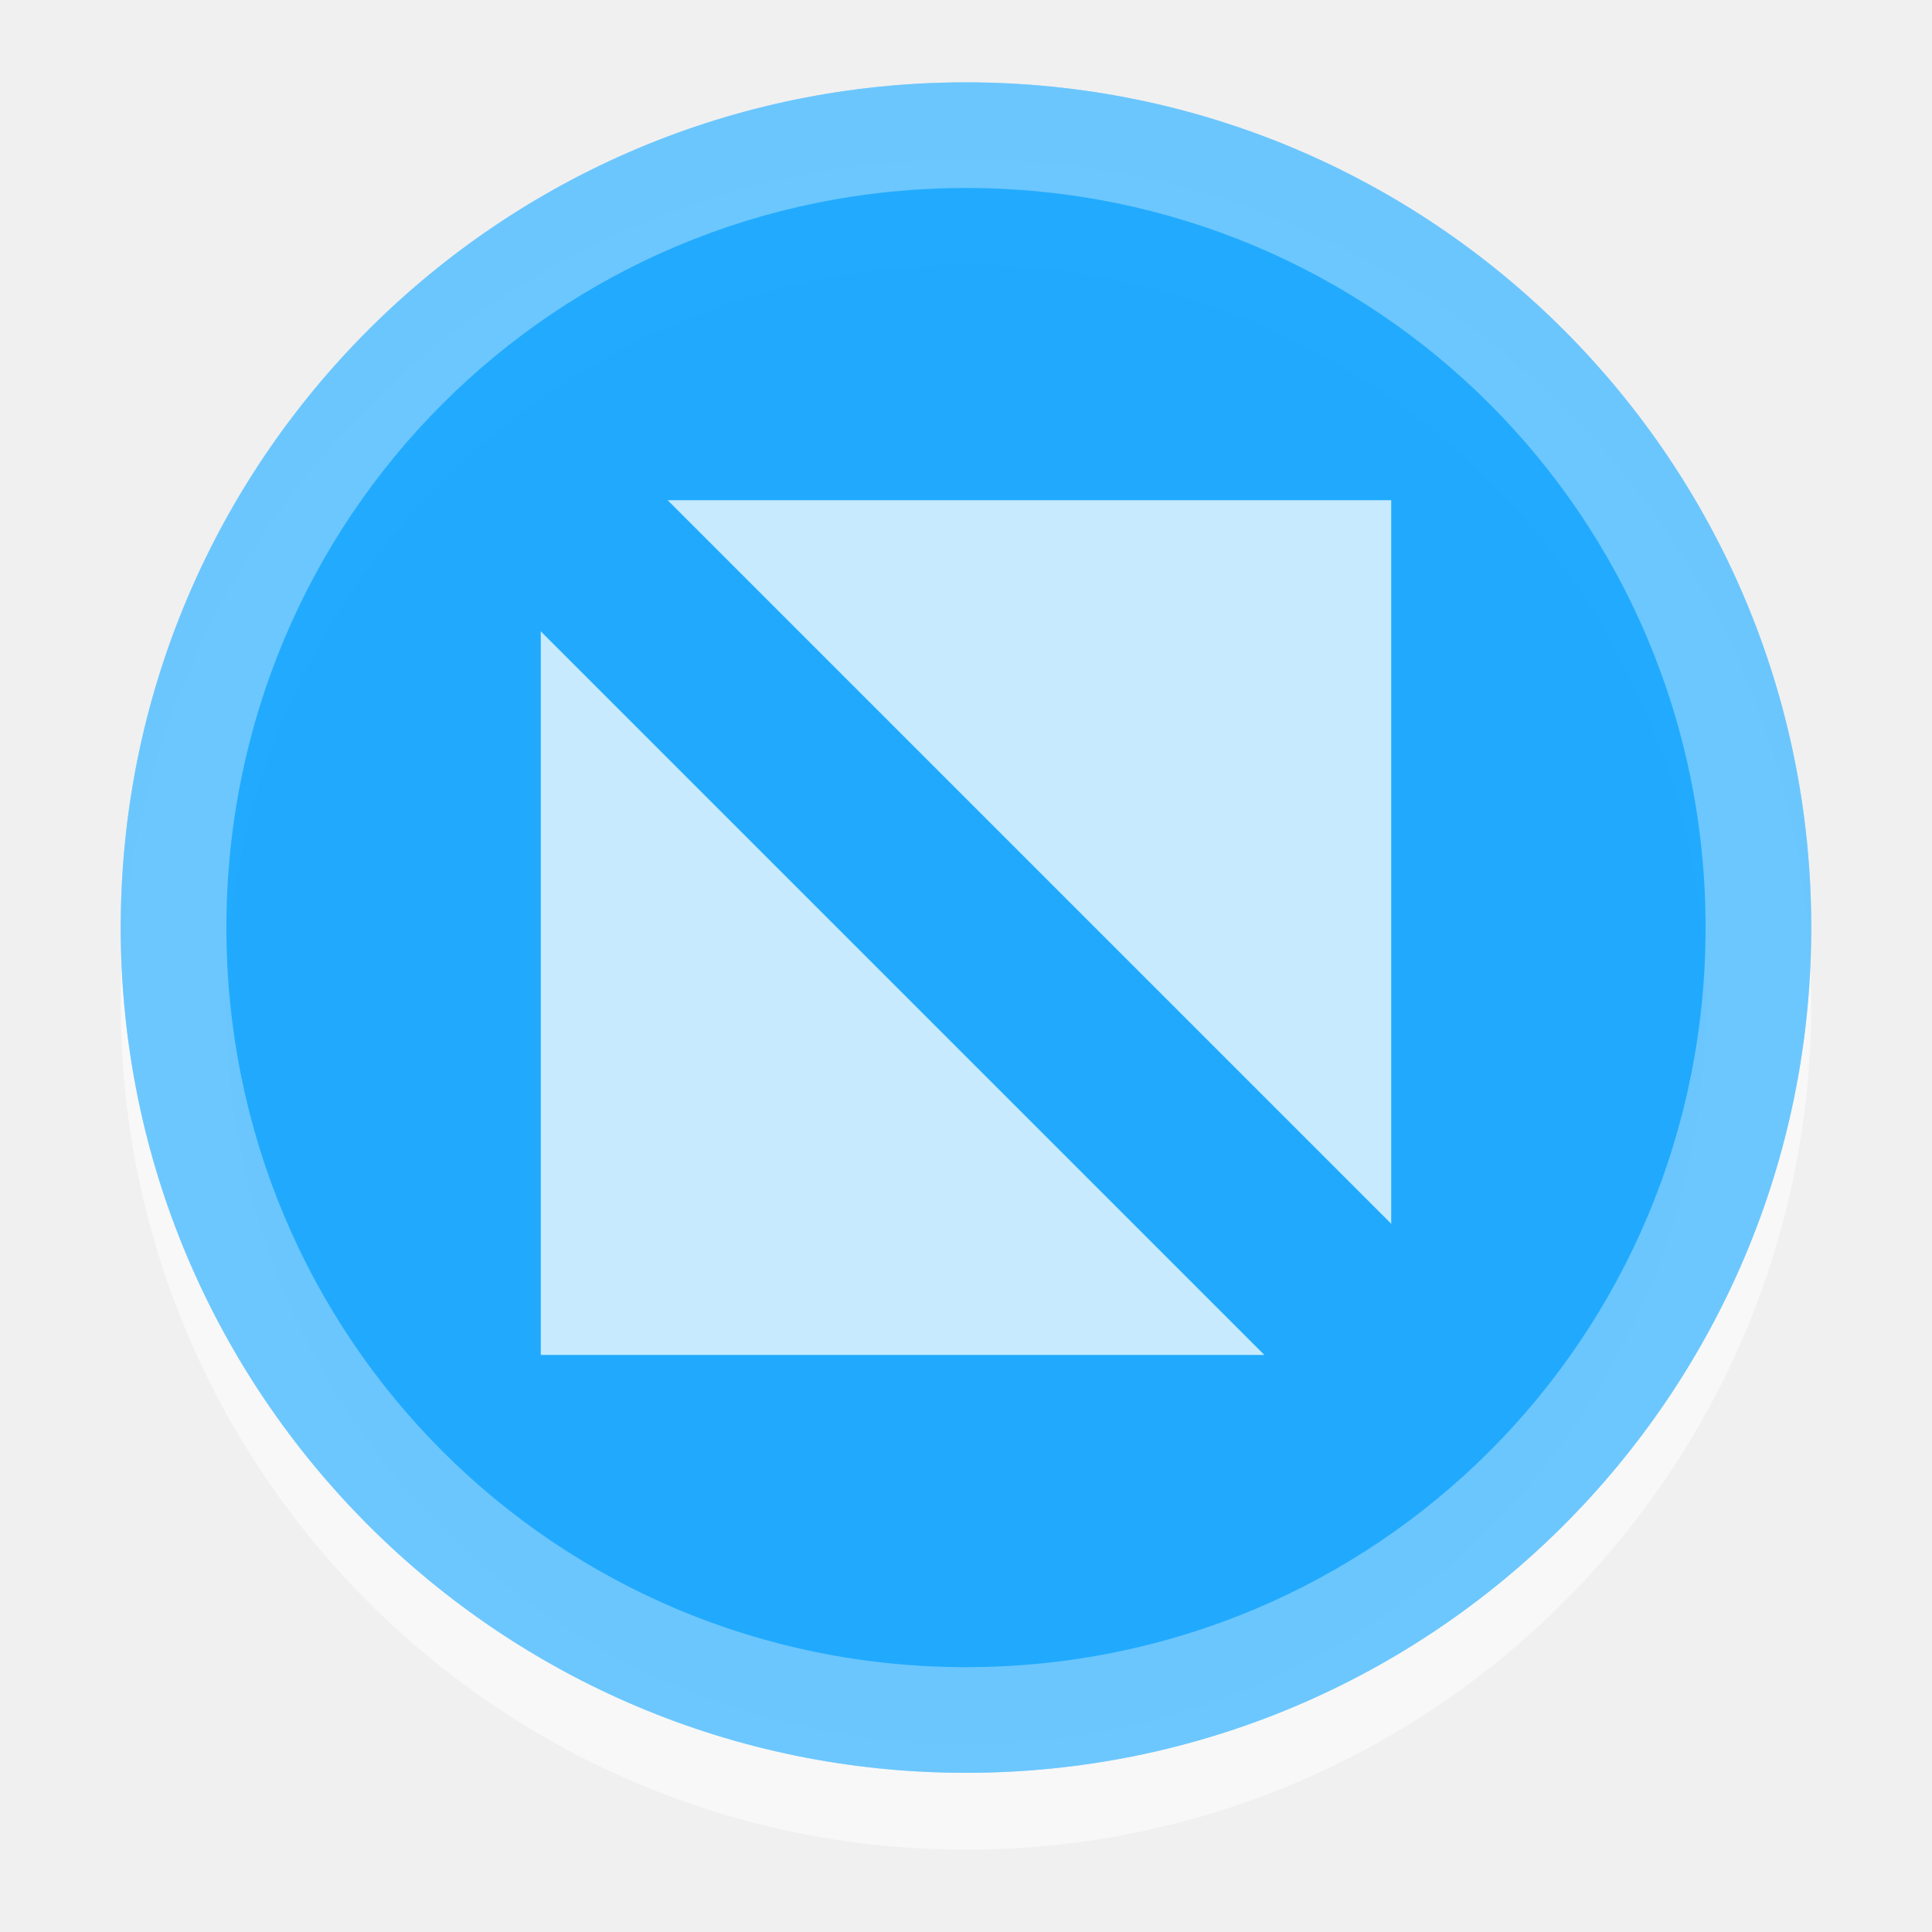
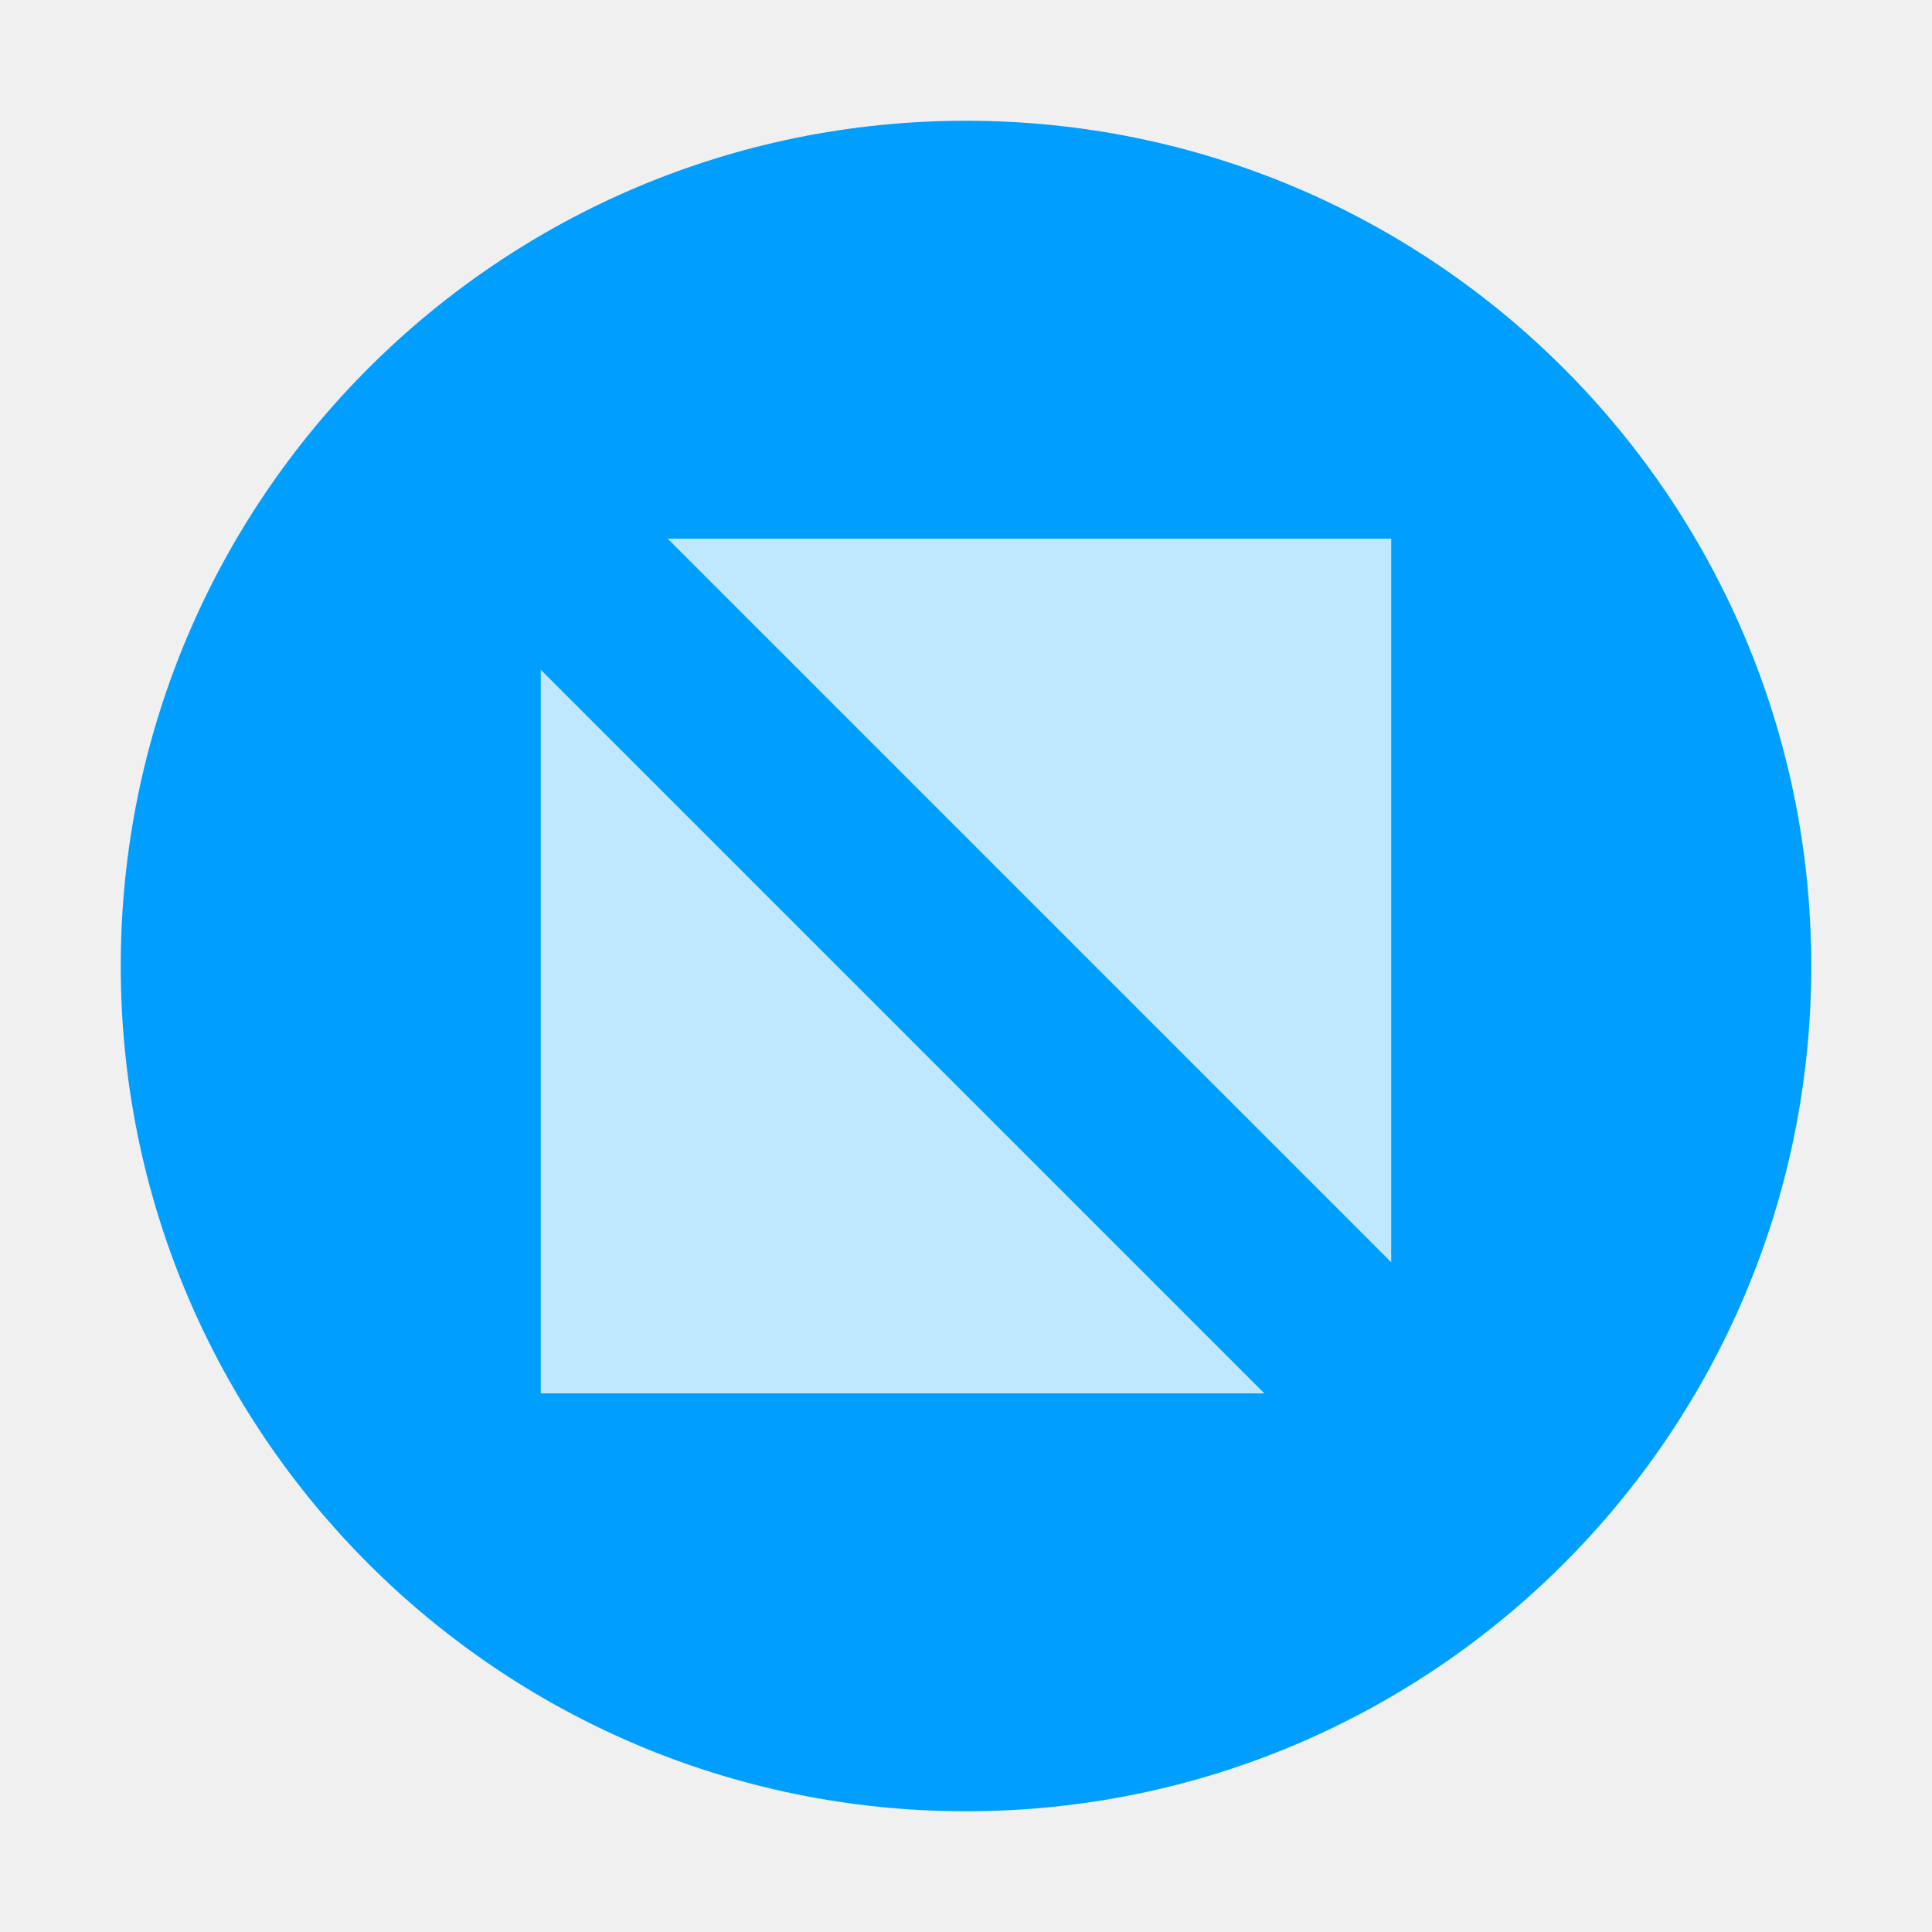
<svg xmlns="http://www.w3.org/2000/svg" width="16" height="16" id="svg2" version="1.1">
  <defs id="defs4">
    <linearGradient id="linearGradient4557">
      <stop id="stop4559" offset="0" style="stop-color:#b2b2b2;stop-opacity:1" />
      <stop id="stop4561" offset="1" style="stop-color:#ccc;stop-opacity:1" />
    </linearGradient>
    <linearGradient id="StandardGradient" gradientTransform="scale(0.9219544,1.084652)" x1="11.999" y1="0.922" x2="11.999" y2="19.387" gradientUnits="userSpaceOnUse">
      <stop style="stop-color:#000000;stop-opacity:0.235;" offset="0" id="stop3283" />
      <stop style="stop-color:#000000;stop-opacity:0.55;" offset="1" id="stop2651" />
    </linearGradient>
    <linearGradient id="linearGradient4557-1">
      <stop id="stop4559-3" offset="0" style="stop-color:#dedede;stop-opacity:1" />
      <stop id="stop4561-9" offset="1" style="stop-color:white;stop-opacity:1" />
    </linearGradient>
  </defs>
  <g id="layer1" transform="translate(-671.1429,-648.5765)">
    <g transform="matrix(0.1265625,0,0,-0.1265625,672.0709,663.0964)" id="g4090">
      <g transform="scale(0.1,0.1)" id="g4092">
-         <path id="path4185" d="m 558.772,-63.076 c -305.46,0 -553.086,247.626 -553.086,553.086 0,305.46 247.626,553.086 553.086,553.086 305.46,0 553.086,-247.626 553.086,-553.086 0,-305.46 -247.626,-553.086 -553.086,-553.086 z m 0,69.136 c 268.406,0 483.951,215.545 483.951,483.951 0,268.406 -215.545,483.951 -483.951,483.951 -268.406,0 -483.951,-215.545 -483.951,-483.951 0,-268.406 215.545,-483.951 483.951,-483.951 z" style="color:black;display:inline;overflow:visible;visibility:visible;opacity:0.5;fill:white;fill-opacity:1;fill-rule:nonzero;stroke:none;stroke-width:2;marker:none;enable-background:accumulate" />
-         <circle transform="matrix(0,-1,1,0,0,0)" id="path5328-1" style="color:black;display:inline;overflow:visible;visibility:visible;fill:#009fff;fill-opacity:0.863;fill-rule:nonzero;stroke:none;stroke-width:2;marker:none;enable-background:accumulate" cx="-540.291" cy="558.77" r="553.084" />
        <circle id="path5140-5" style="color:black;display:inline;overflow:visible;visibility:visible;opacity:0.5;fill:none;stroke:none;stroke-width:2;marker:none;enable-background:accumulate" cx="489.636" cy="-471.158" r="483.951" transform="scale(1,-1)" />
-         <path style="color:#000000;display:inline;overflow:visible;visibility:visible;opacity:0.5;fill:#ffffff;fill-opacity:0.667;fill-rule:nonzero;stroke:none;stroke-width:2;marker:none;enable-background:accumulate" d="m 558.77,-12.795 c -305.46,0 -553.086,247.626 -553.086,553.086 0,305.46 247.626,553.086 553.086,553.086 305.46,0 553.087,-247.626 553.087,-553.086 0,-305.46 -247.626,-553.086 -553.087,-553.086 z m 0,69.136 c 268.406,0 483.951,215.545 483.951,483.951 0,268.406 -215.545,483.951 -483.951,483.951 -268.406,0 -483.951,-215.545 -483.951,-483.951 0,-268.406 215.545,-483.951 483.951,-483.951 z" id="path4209" />
-         <g id="g4198" style="opacity:0.75">
-           <path id="path5174-3" d="m 363.556,819.935 473.457,-473.457 0,473.457 -473.457,0 z" style="display:inline;opacity:1;fill:#ffffff;fill-opacity:1;stroke:none;stroke-width:31.605;stroke-miterlimit:4;stroke-dasharray:none;stroke-opacity:1" />
-           <path id="path4154" d="m 280.531,734.133 0,-473.457 473.457,0 -473.457,473.457 z" style="display:inline;opacity:1;fill:#ffffff;fill-opacity:1;stroke:none;stroke-width:31.605;stroke-miterlimit:4;stroke-dasharray:none;stroke-opacity:1" />
+         <g id="g4149" transform="translate(-7.613571e-6,1.1369121e-5)">
+           <circle r="553.084" cy="558.772" cx="-515.151" style="color:#000000;display:inline;overflow:visible;visibility:visible;fill:#009fff;fill-opacity:1;fill-rule:nonzero;stroke:none;stroke-width:2;marker:none;enable-background:accumulate" id="path5328-1" transform="matrix(0,-1,1,0,0,0)" />
+           <g transform="translate(1.3148147e-5,-25.15435)" style="opacity:0.75" id="g4198">
+             <path style="display:inline;opacity:1;fill:#ffffff;fill-opacity:1;stroke:none;stroke-width:31.605;stroke-miterlimit:4;stroke-dasharray:none;stroke-opacity:1" d="m 363.556,819.935 473.457,-473.457 0,473.457 -473.457,0 z" id="path5174-3" />
+             <path style="display:inline;opacity:1;fill:#ffffff;fill-opacity:1;stroke:none;stroke-width:31.605;stroke-miterlimit:4;stroke-dasharray:none;stroke-opacity:1" d="m 280.531,734.133 0,-473.457 473.457,0 -473.457,473.457 z" id="path4154" />
+           </g>
        </g>
      </g>
    </g>
  </g>
</svg>
